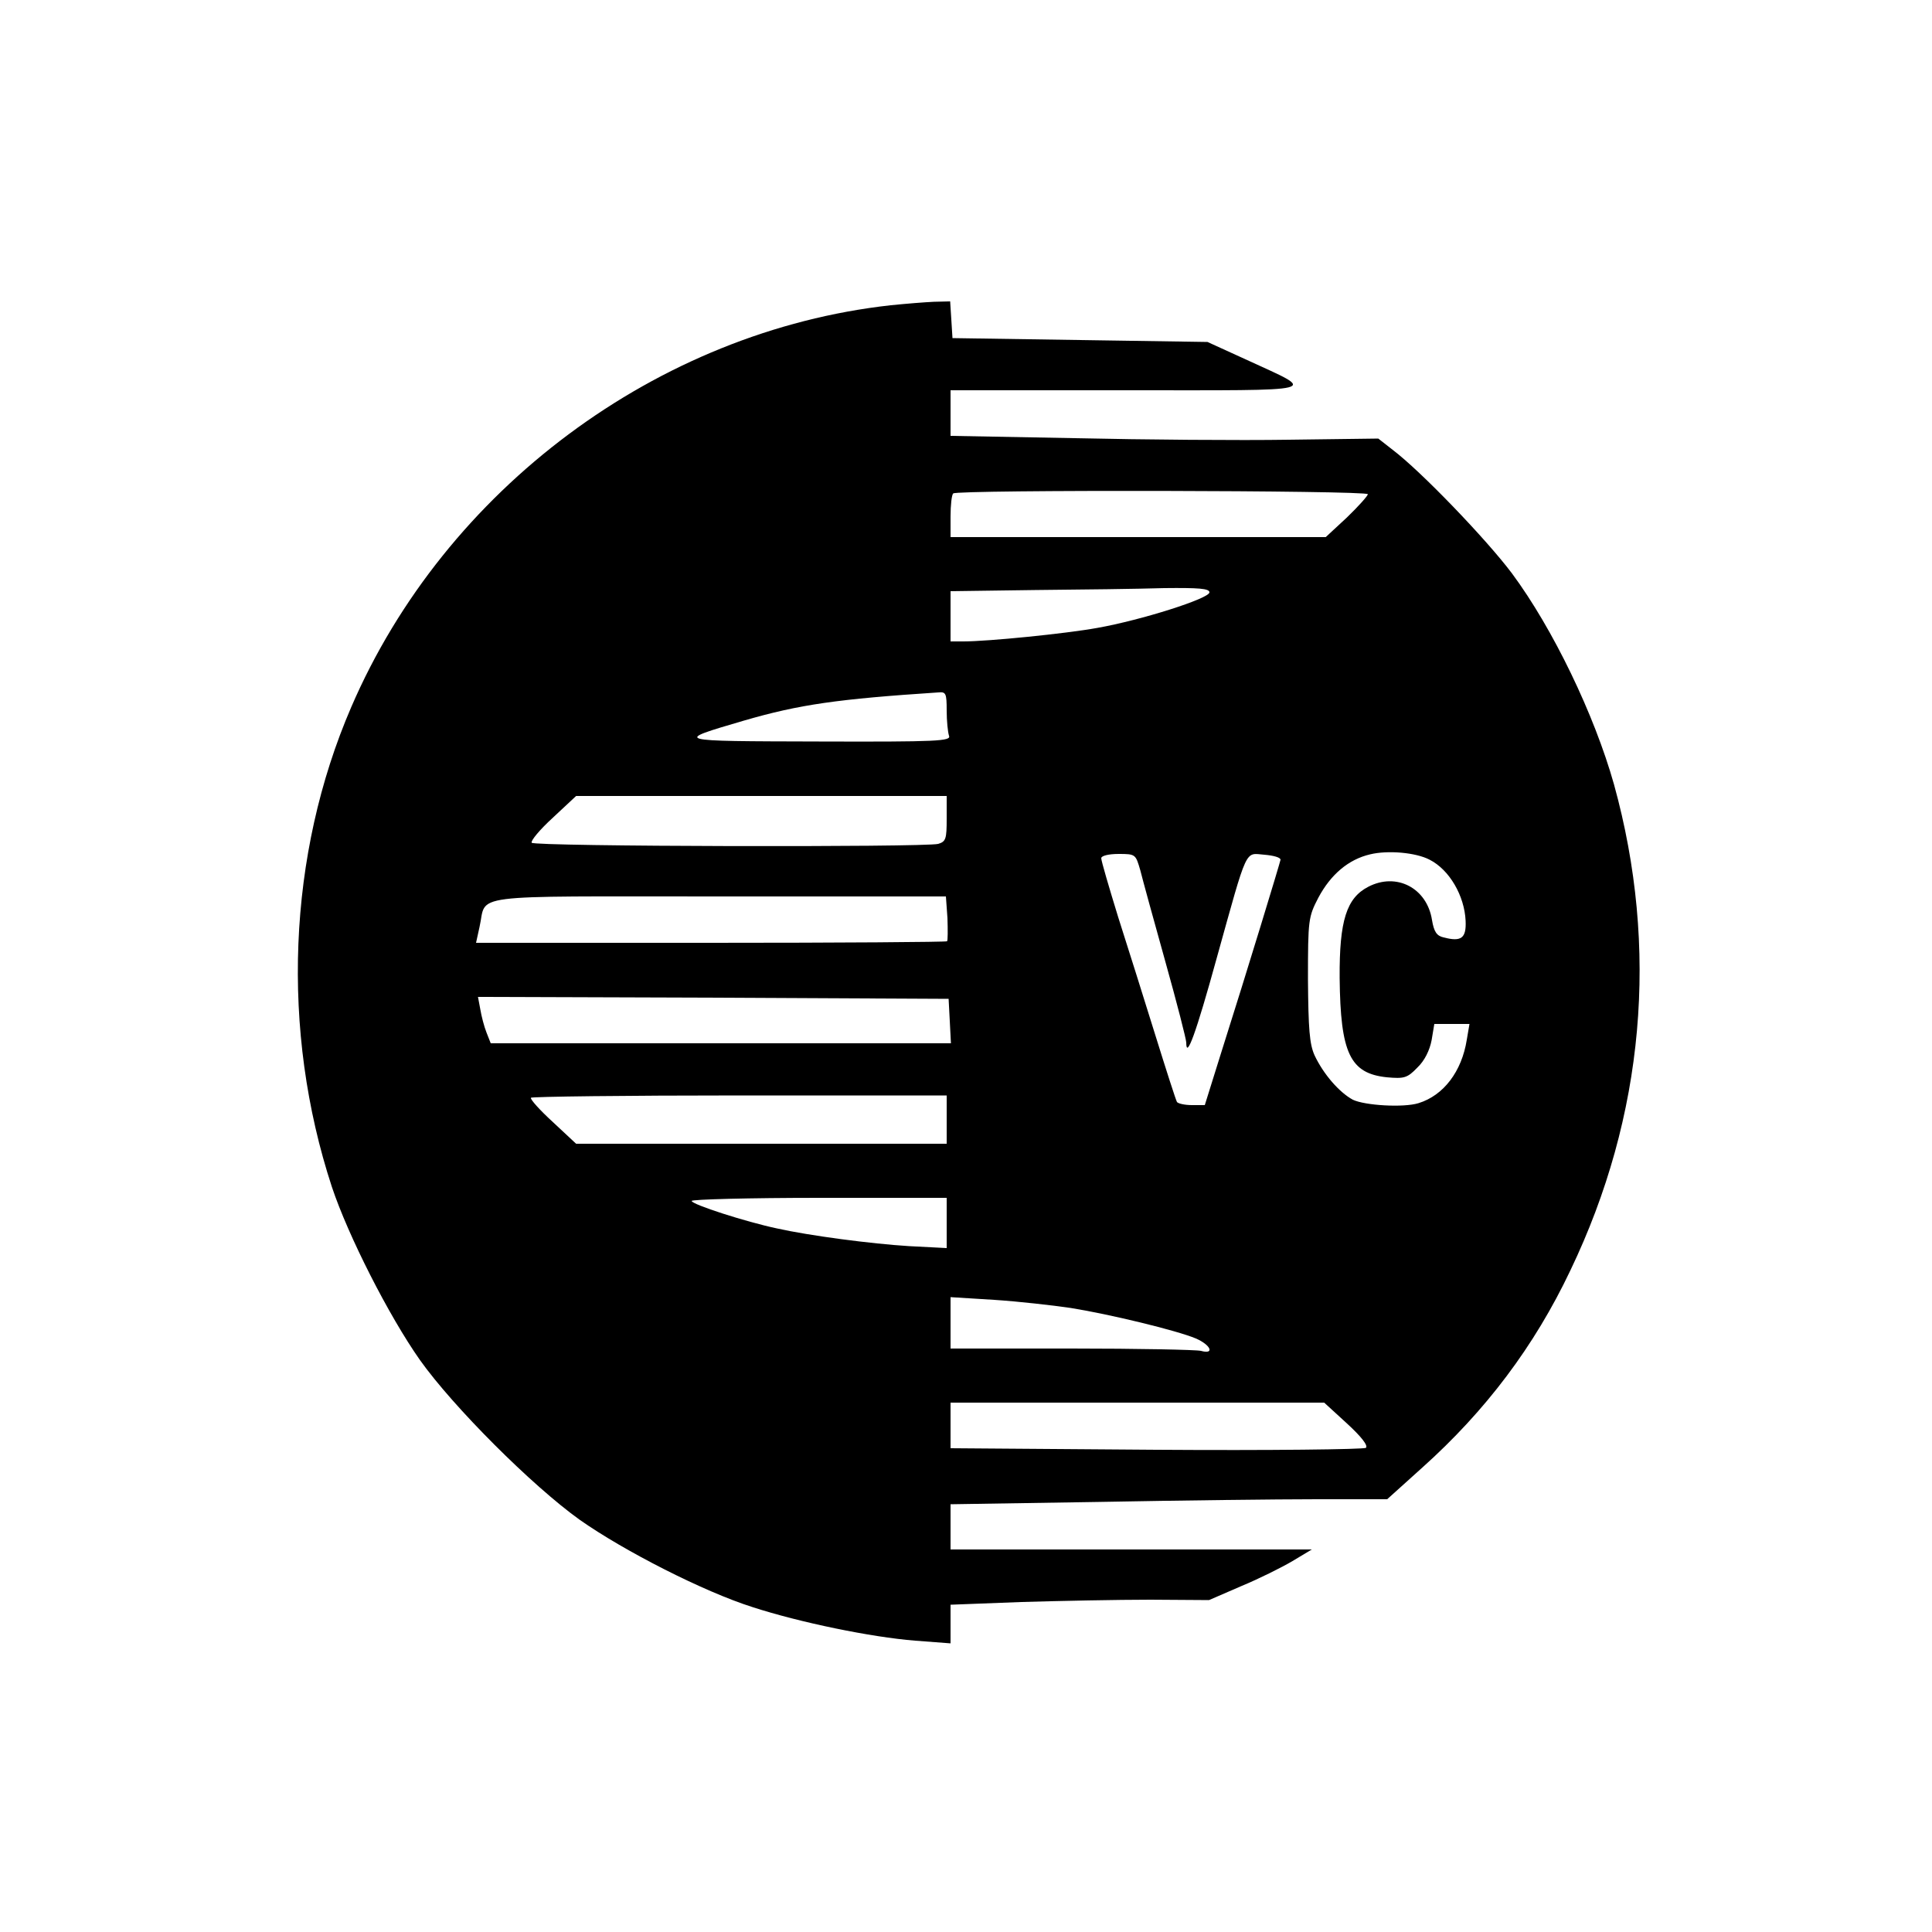
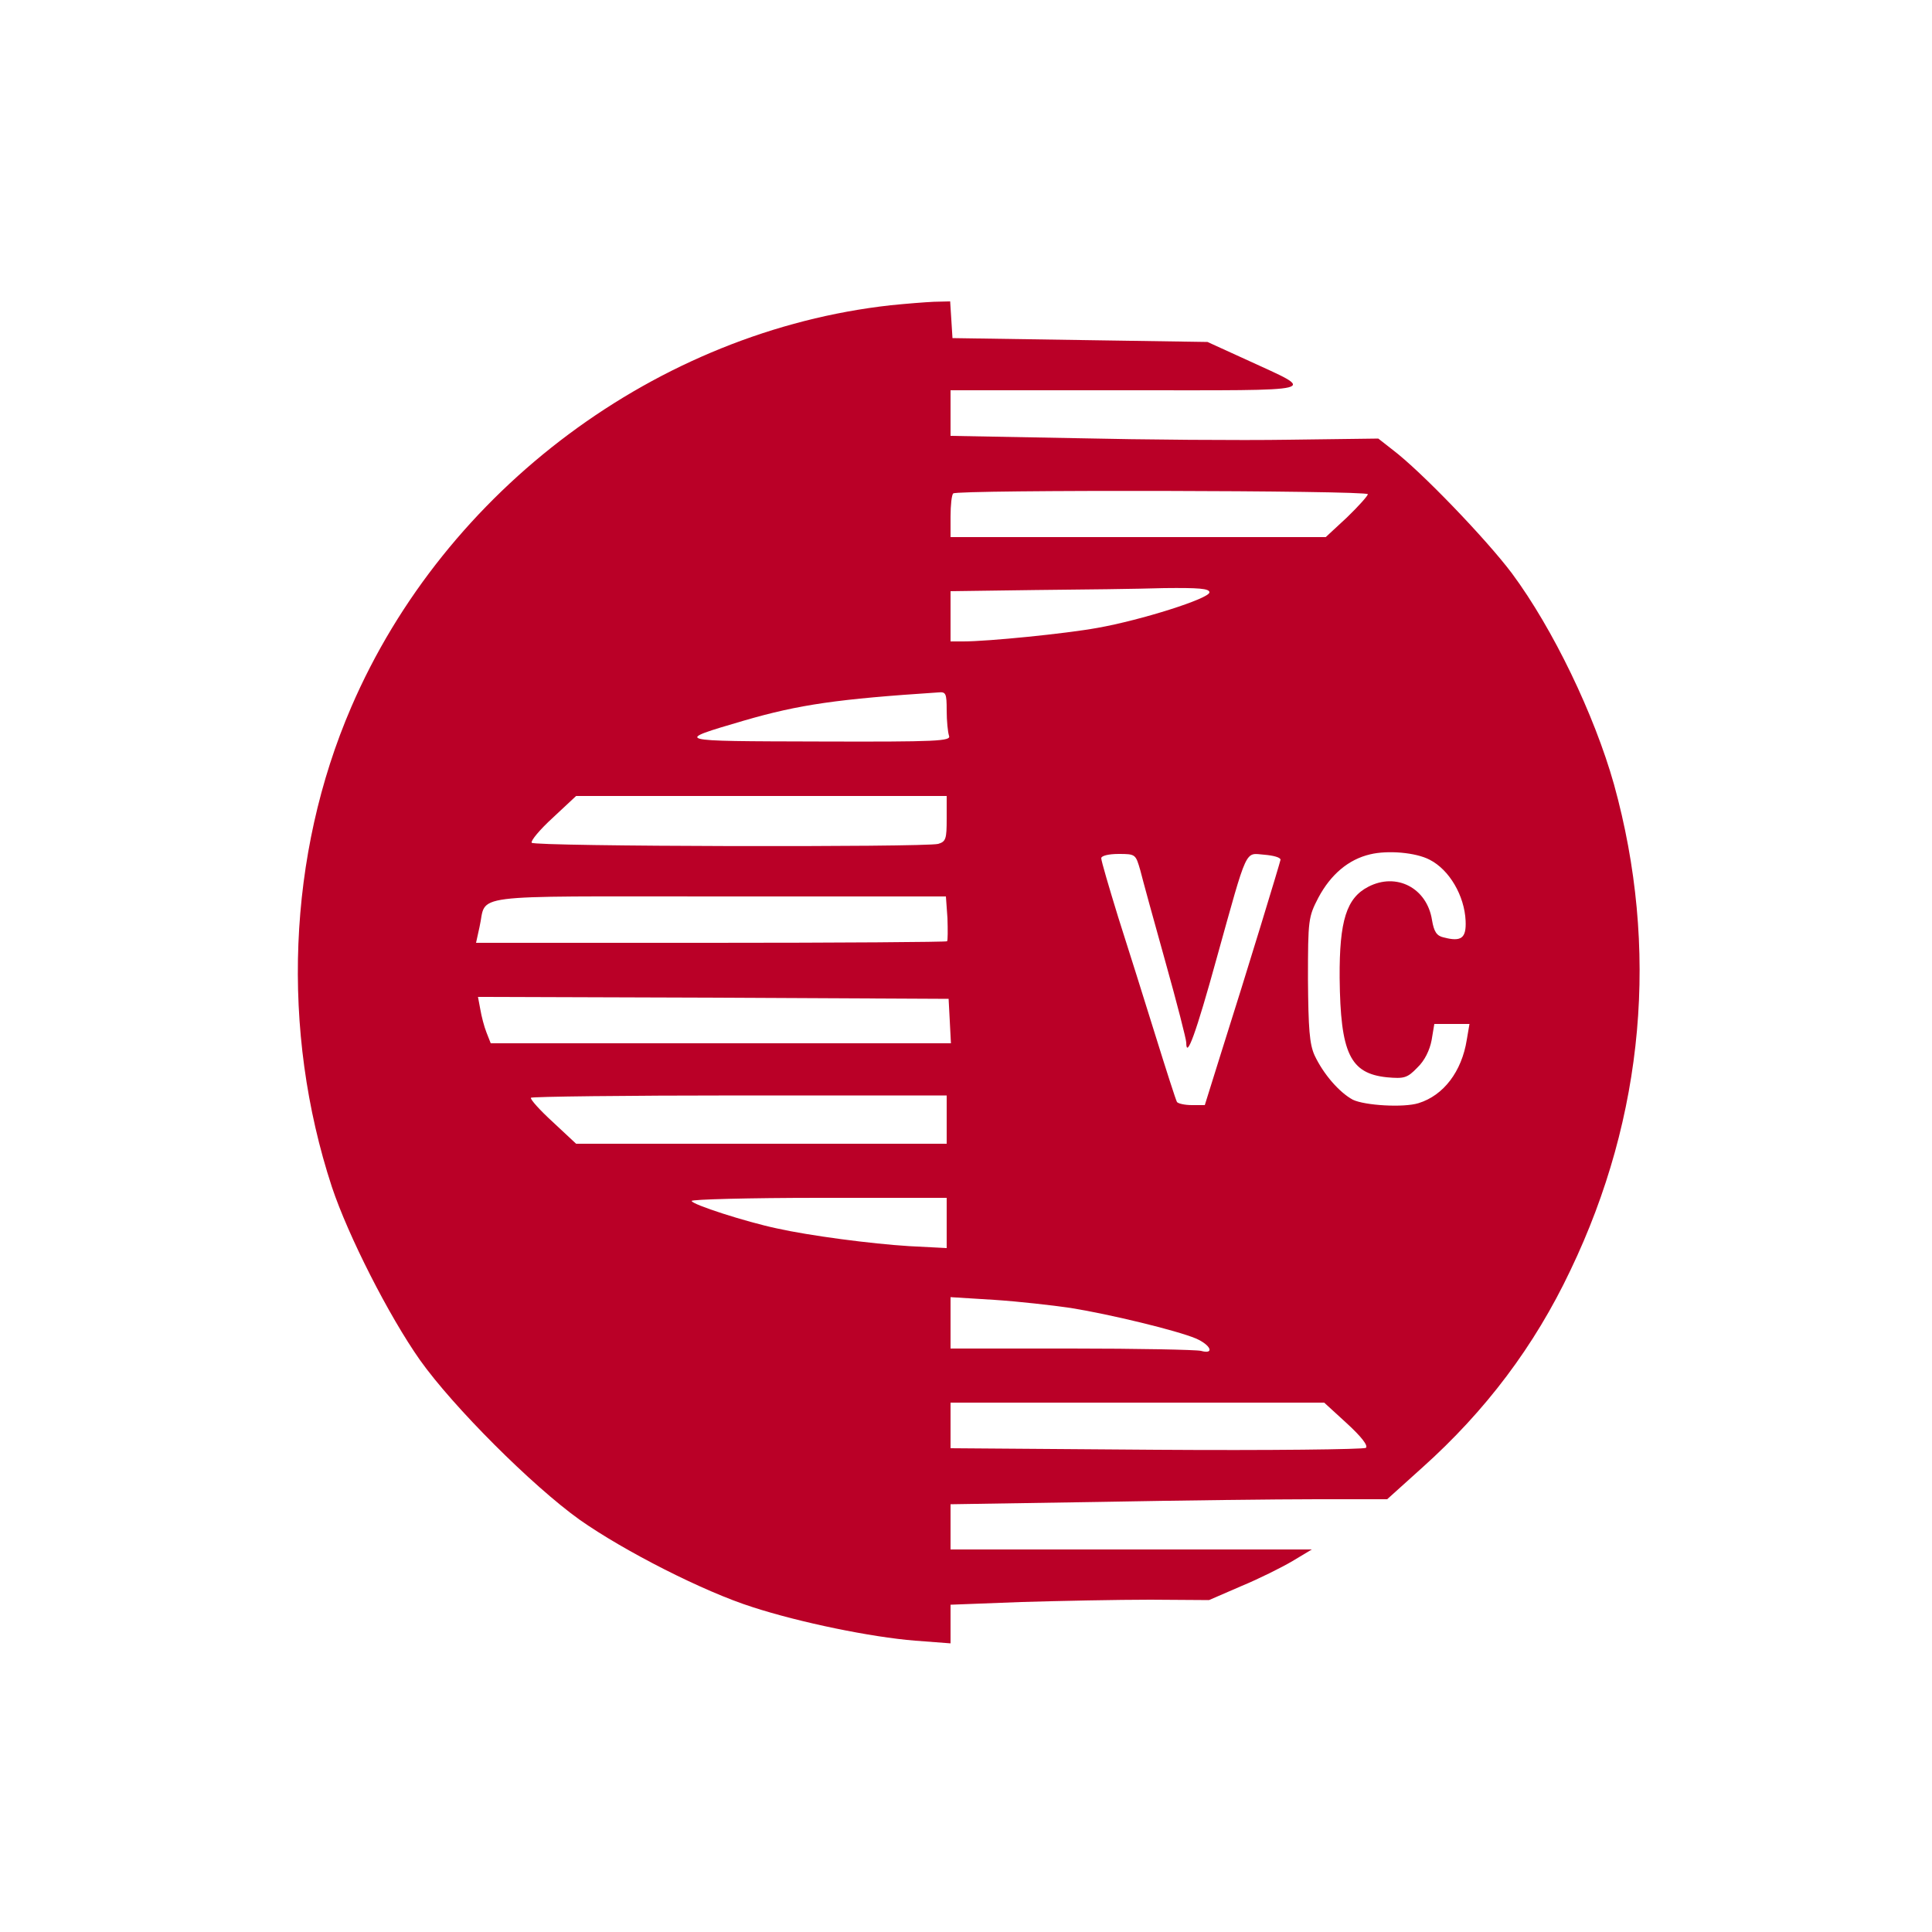
- <svg xmlns="http://www.w3.org/2000/svg" version="1.0" width="500pt" height="500pt" viewBox="0 0 500 500" preserveAspectRatio="xMidYMid meet">
-   <g transform="translate(0,500) scale(0.1,-0.1)" fill="#000000" stroke="none">
+ <svg xmlns="http://www.w3.org/2000/svg" version="1.0" width="200px" viewBox="0 0 500 500" preserveAspectRatio="xMidYMid meet">
+   <g transform="translate(0,500) scale(0.1,-0.1)" fill="#ba0027" stroke="none">
    <path d="M2305 4210 c-603 -67 -1153 -476 -1396 -1040 -165 -382 -183 -837 -50 -1242 42 -126 147 -333 228 -448 86 -121 290 -325 413 -413 115 -81 321 -186 447 -226 123 -40 308 -78 421 -87 l92 -7 0 50 0 50 183 7 c100 3 250 6 334 6 l152 -1 83 36 c46 19 106 49 133 65 l50 30 -467 0 -468 0 0 58 0 59 383 6 c210 4 464 7 565 7 l182 0 91 82 c164 147 290 314 383 510 192 400 230 835 113 1258 -51 181 -158 403 -264 546 -66 88 -236 265 -309 320 l-37 29 -231 -3 c-127 -2 -376 0 -553 4 l-323 6 0 59 0 59 457 0 c517 0 493 -6 311 78 l-103 47 -330 5 -330 5 -3 48 -3 47 -42 -1 c-23 -1 -73 -5 -112 -9z m1235 -489 c0 -4 -24 -31 -54 -60 l-55 -51 -485 0 -486 0 0 53 c0 30 3 57 7 60 10 10 1073 8 1073 -2z m-410 -254 c0 -16 -177 -72 -290 -92 -83 -15 -283 -35 -347 -35 l-33 0 0 65 0 65 218 3 c119 1 270 3 335 5 89 1 117 -1 117 -11z m-680 -306 c0 -27 3 -56 6 -65 6 -14 -28 -16 -337 -15 -379 1 -378 0 -194 54 144 42 244 56 503 73 20 2 22 -2 22 -47z m0 -280 c0 -52 -2 -59 -22 -65 -37 -9 -1046 -7 -1052 3 -3 5 21 34 55 65 l60 56 480 0 479 0 0 -59z m1250 -106 c51 -26 90 -93 93 -158 2 -45 -11 -55 -57 -43 -18 4 -25 15 -30 45 -13 83 -92 124 -165 86 -56 -29 -75 -87 -74 -236 2 -195 27 -247 122 -257 45 -4 53 -2 79 25 19 18 32 45 37 71 l7 42 45 0 46 0 -7 -41 c-13 -82 -60 -144 -125 -164 -39 -12 -139 -6 -170 9 -35 19 -76 66 -99 115 -13 29 -16 68 -17 196 0 155 1 162 27 212 32 60 78 99 134 112 45 11 118 5 154 -14z m-749 -27 c6 -24 35 -130 65 -237 30 -107 54 -201 54 -209 0 -45 25 23 79 219 81 291 72 271 123 267 24 -2 42 -7 42 -13 -2 -10 -83 -277 -156 -507 l-40 -128 -33 0 c-19 0 -36 4 -39 8 -3 5 -28 83 -56 173 -28 90 -71 227 -96 305 -24 78 -44 146 -44 153 0 6 18 11 45 11 44 0 44 -1 56 -42z m-499 -124 c1 -31 1 -58 -1 -60 -2 -2 -278 -4 -612 -4 l-607 0 9 41 c20 87 -45 79 618 79 l589 0 4 -56z m6 -266 l3 -58 -596 0 -595 0 -11 28 c-6 15 -13 42 -16 60 l-6 32 609 -2 609 -3 3 -57z m-8 -255 l0 -63 -479 0 -480 0 -60 56 c-34 31 -59 59 -57 63 2 3 245 6 540 6 l536 0 0 -62z m0 -268 l0 -65 -97 5 c-98 6 -258 27 -343 46 -80 17 -220 62 -220 71 0 4 149 8 330 8 l330 0 0 -65z m321 -220 c100 -16 274 -58 324 -79 39 -17 49 -42 13 -32 -13 3 -164 6 -335 6 l-313 0 0 66 0 67 113 -7 c61 -4 151 -14 198 -21z m715 -299 c37 -34 55 -57 49 -63 -5 -4 -250 -7 -542 -5 l-533 4 0 59 0 59 483 0 484 0 59 -54z" />
  </g>
</svg>
